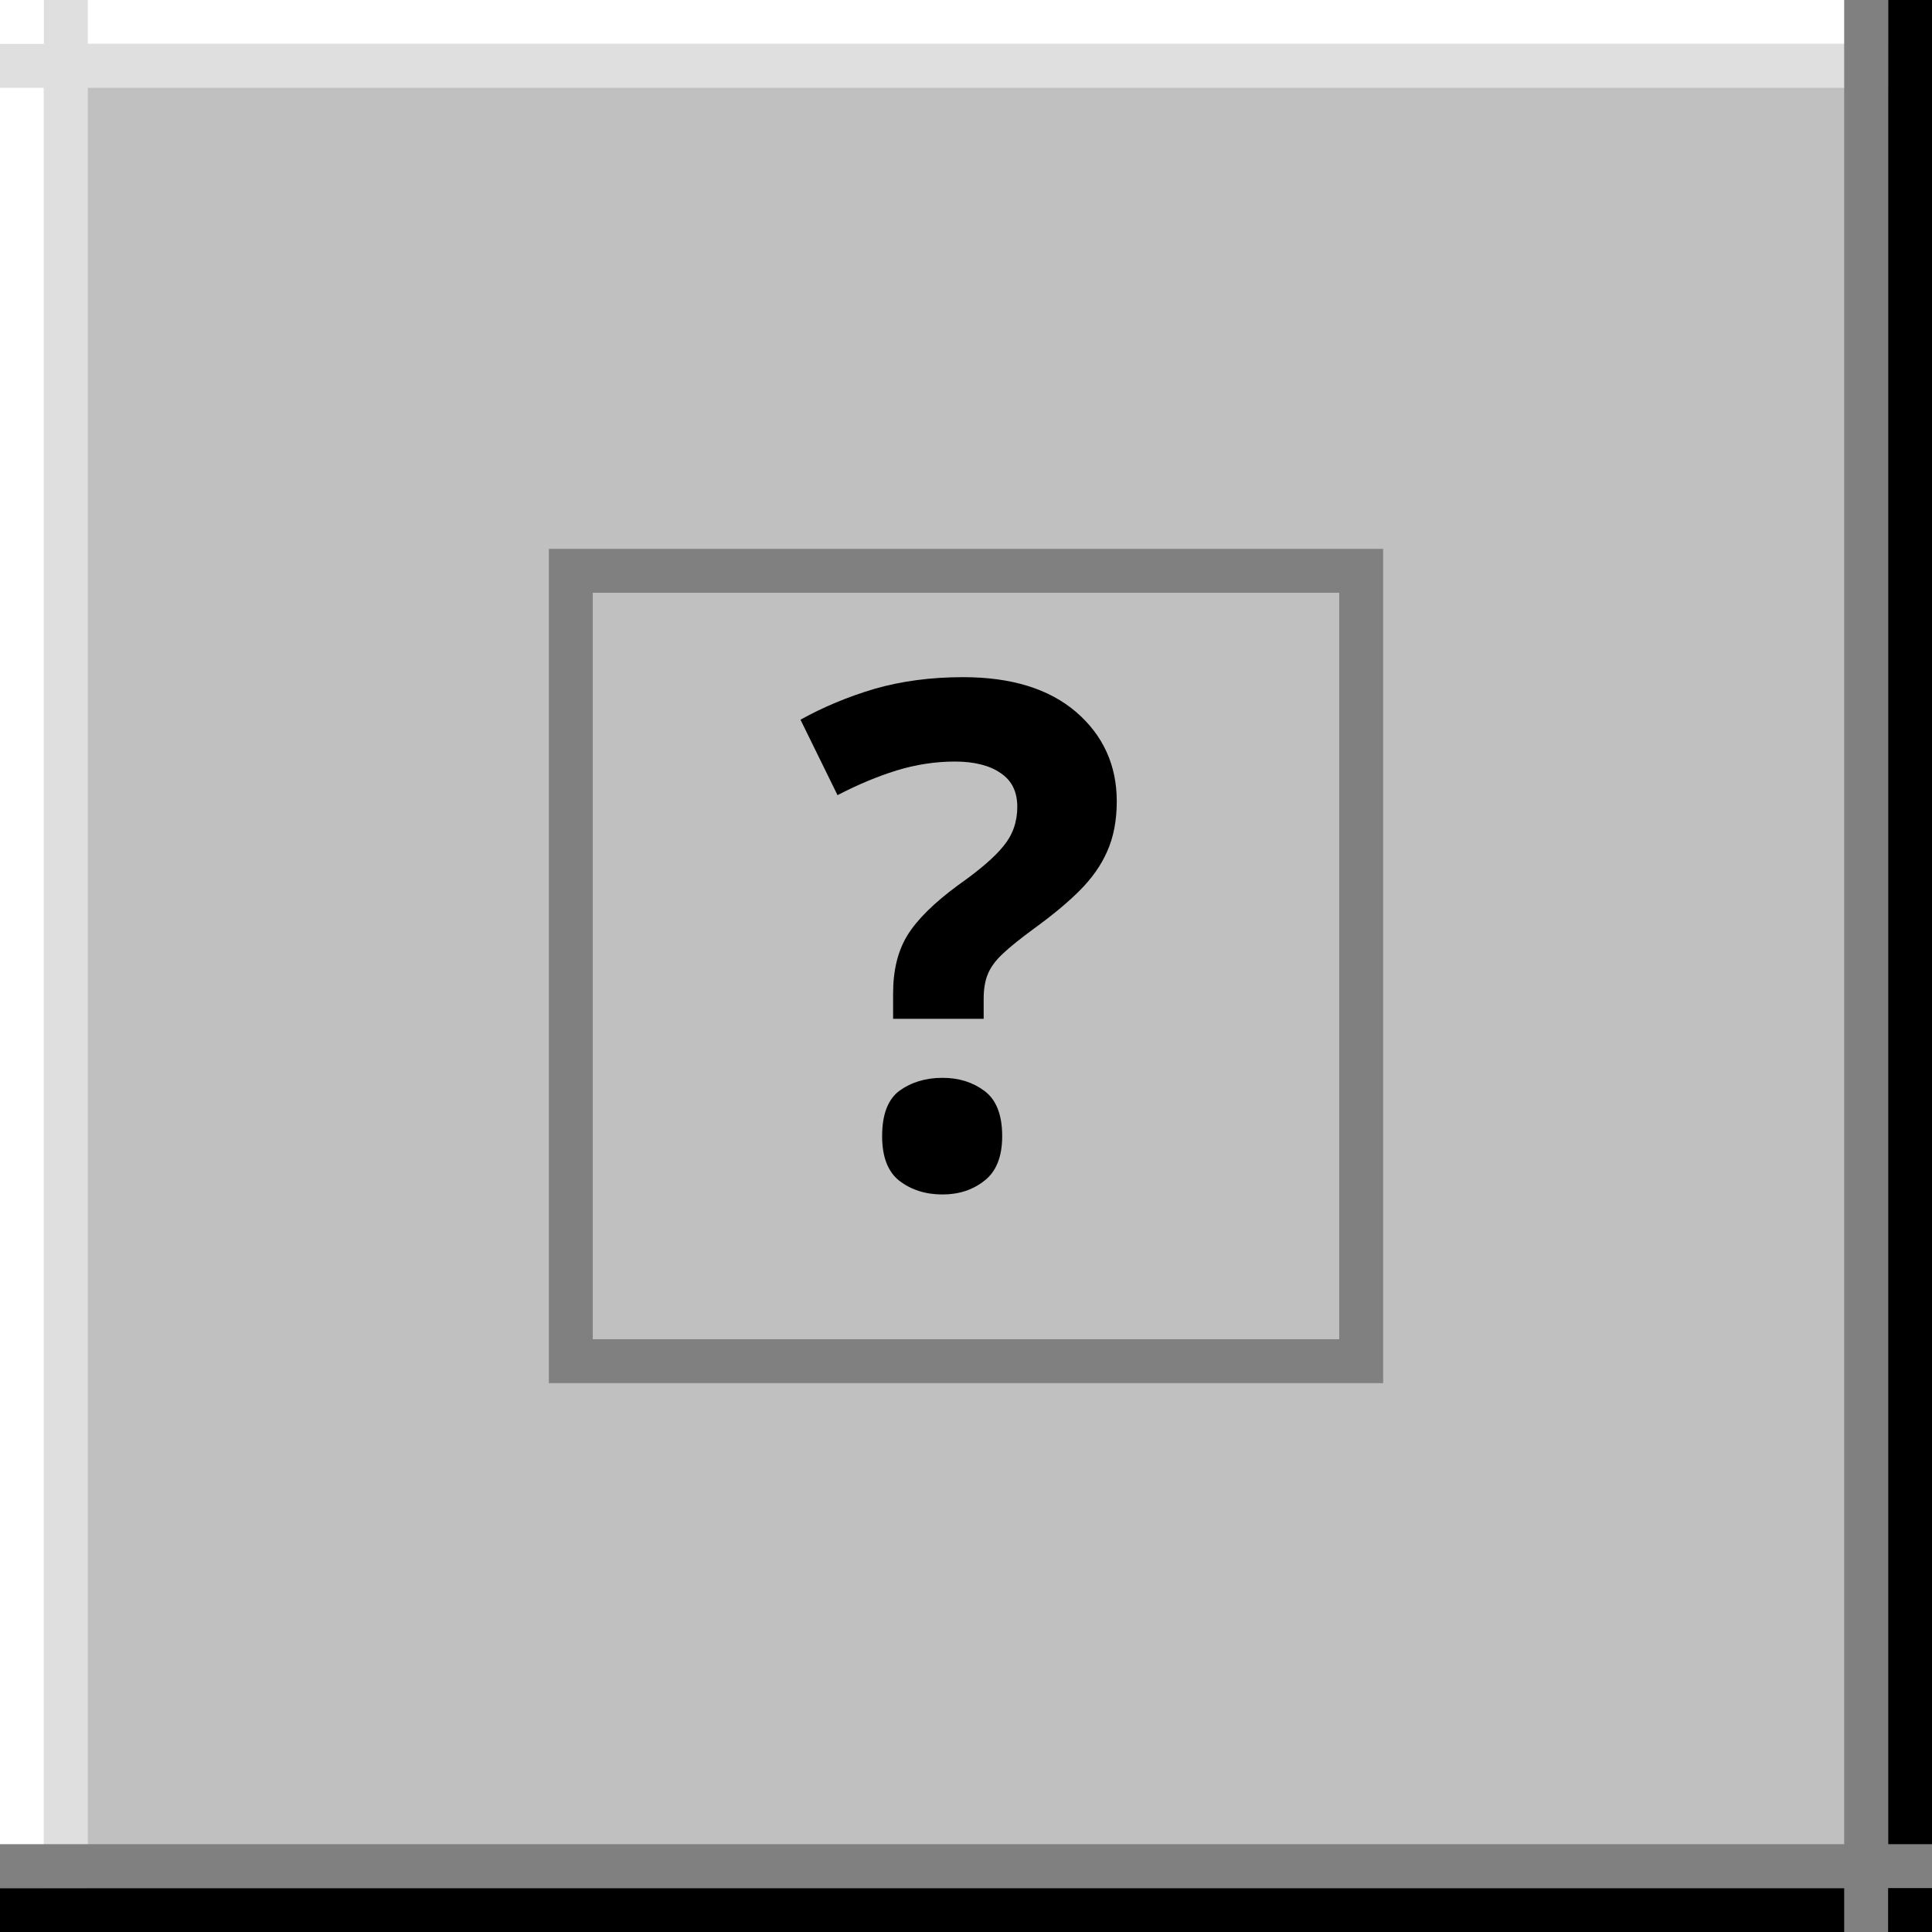
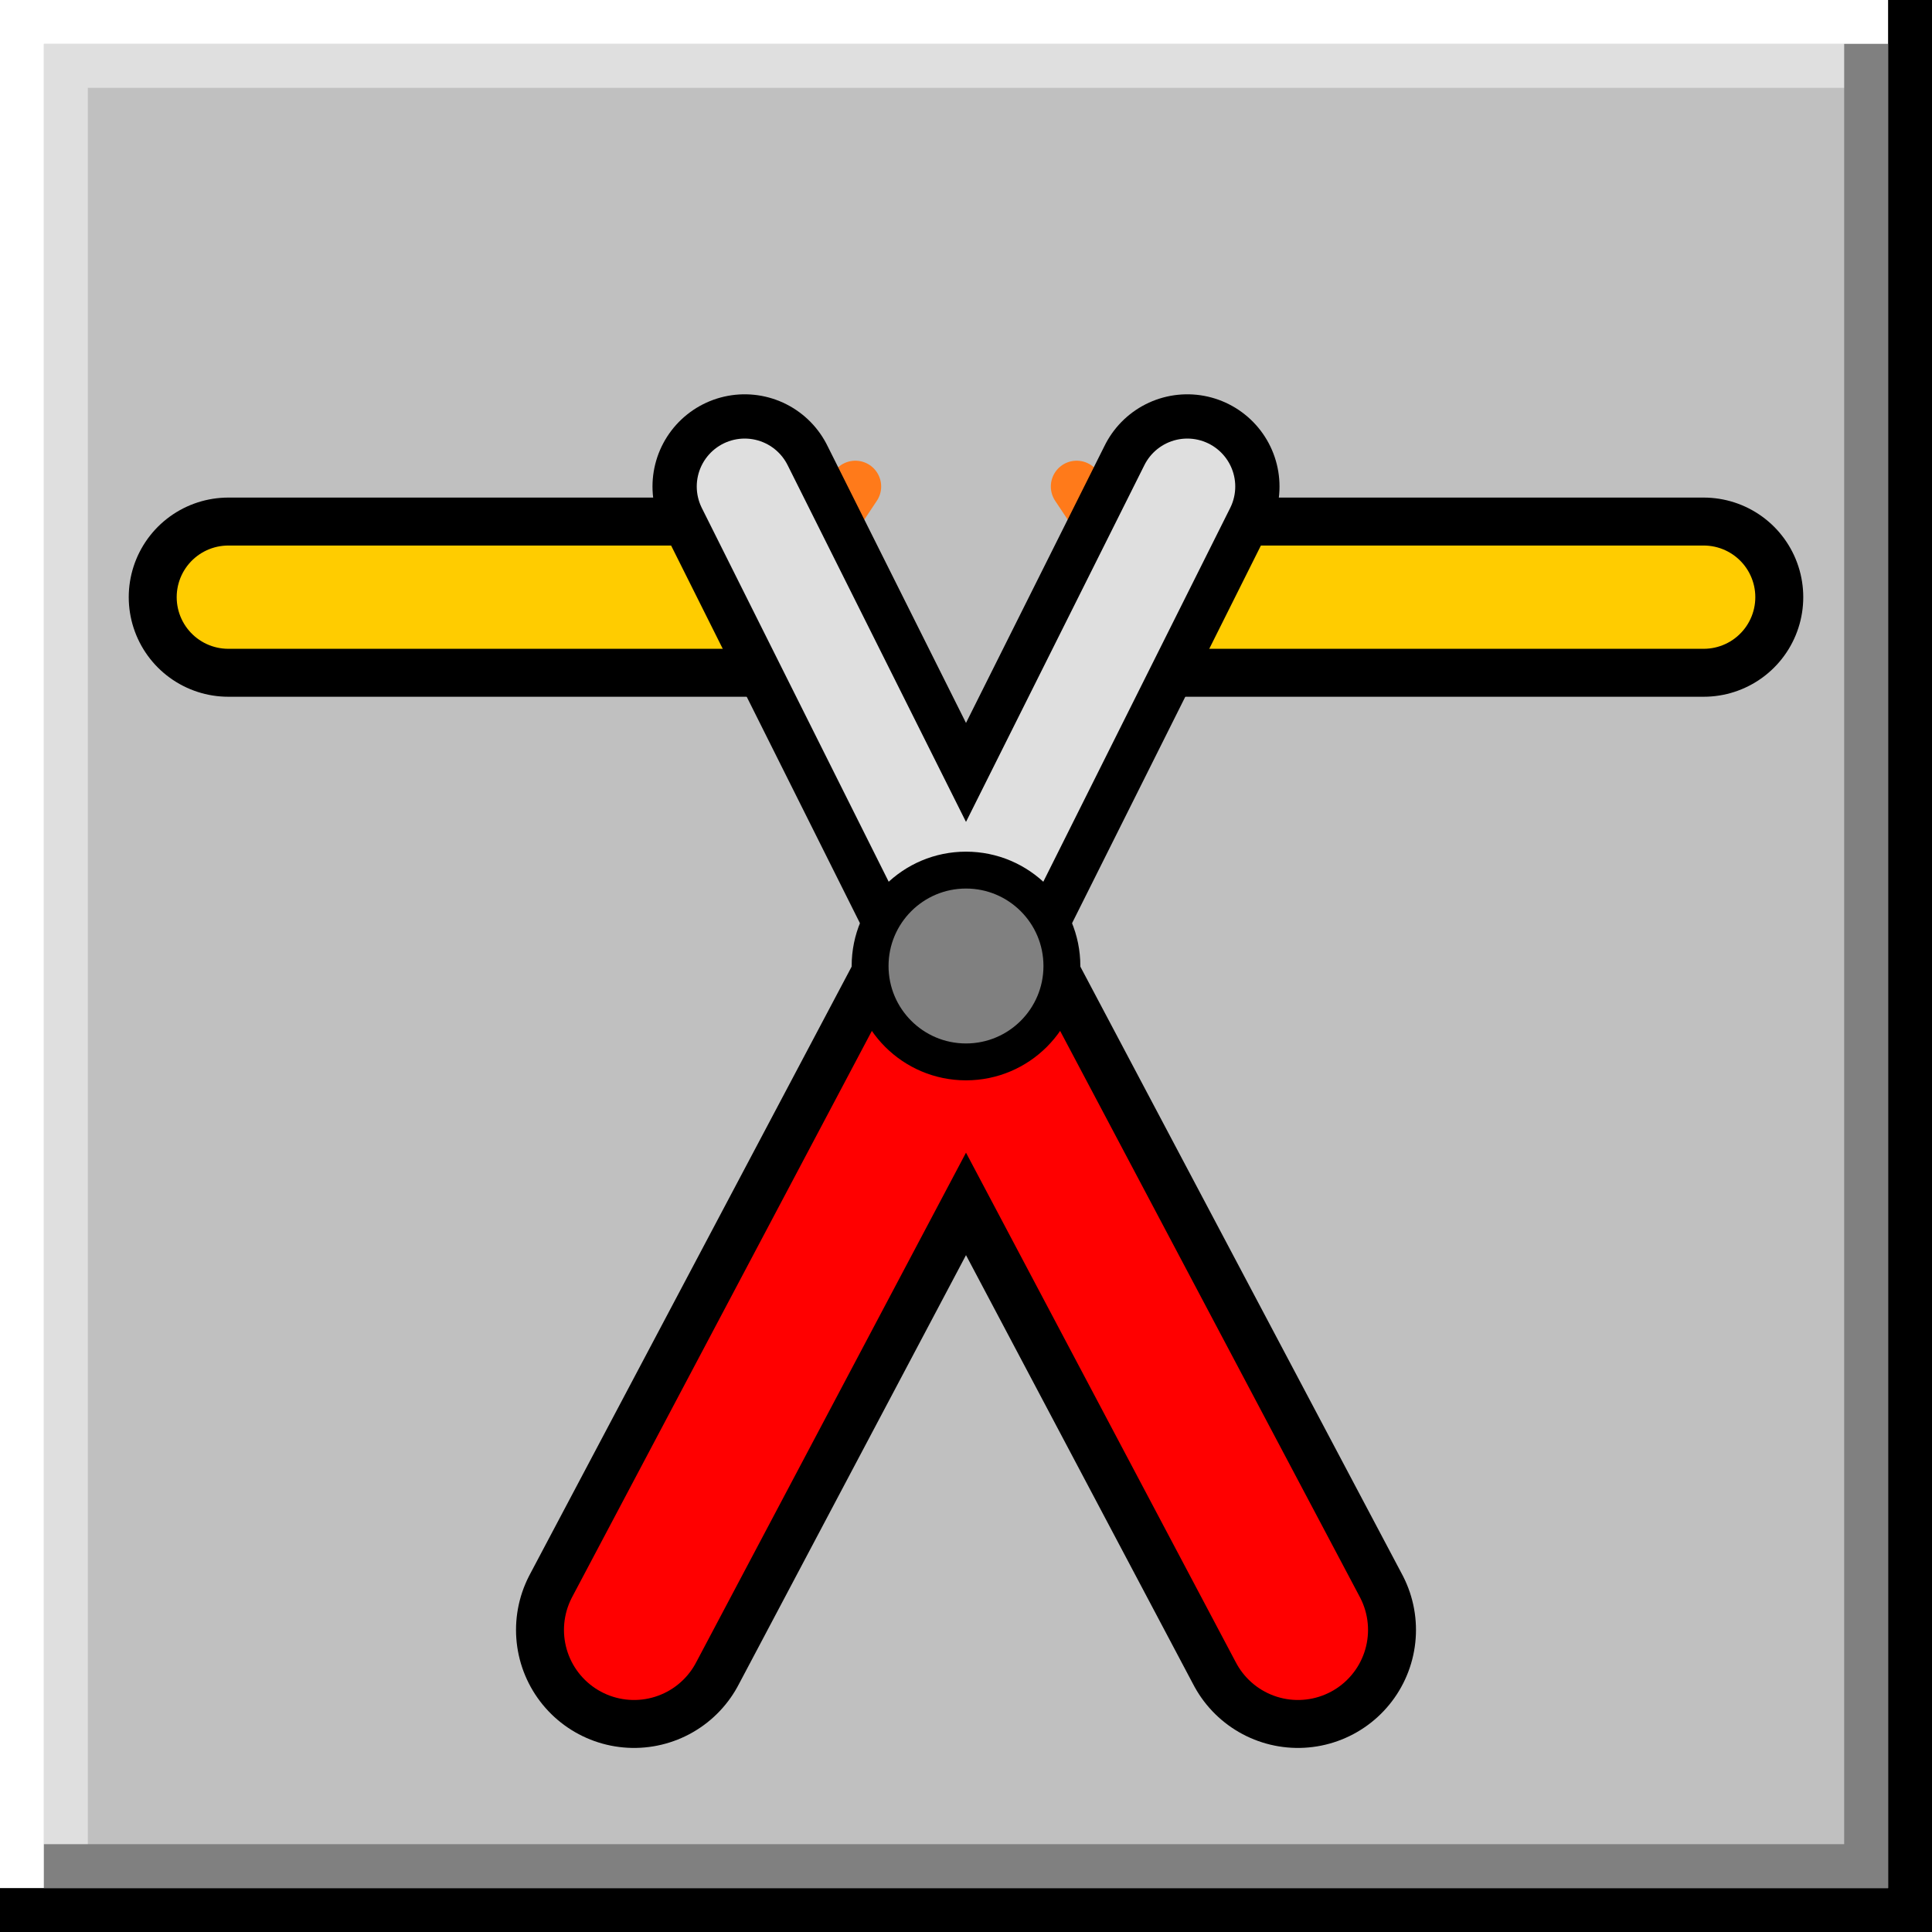
<svg xmlns="http://www.w3.org/2000/svg" viewBox="0 0 44 44">
-   <rect x="0.5" y="0.5" width="43" height="43" fill="#c0c0c0" />
-   <rect x="0" y="0" width="44" height="1" fill="#ffffff" />
-   <rect x="0" y="0" width="1" height="44" fill="#ffffff" />
-   <rect x="0" y="1" width="44" height="1" fill="#dfdfdf" />
-   <rect x="1" y="0" width="1" height="44" fill="#dfdfdf" />
-   <rect x="0" y="43" width="44" height="1" fill="#000000" />
-   <rect x="43" y="0" width="1" height="44" fill="#000000" />
-   <rect x="0" y="42" width="44" height="1" fill="#808080" />
-   <rect x="42" y="0" width="1" height="44" fill="#808080" />
-   <rect x="13" y="13" width="18" height="18" fill="#c0c0c0" />
-   <rect x="13" y="13" width="18" height="18" fill="none" stroke="#808080" stroke-width="1" />
-   <text x="22" y="27" font-family="Tahoma, Verdana, Geneva, sans-serif" font-size="16" font-weight="bold" fill="#000000" text-anchor="middle">?</text>
+   <rect x="0" y="0" width="44" height="44" fill="#c0c0c0" />
+   <path d="M0 0 H44 V1 H1 V44 H0 Z" fill="#ffffff" />
+   <path d="M1 1 H43 V2 H2 V43 H1 Z" fill="#dfdfdf" />
+   <path d="M44 0 V44 H0 V43 H43 V0 Z" fill="#000000" />
+   <path d="M43 1 V43 H1 V42 H42 V1 Z" fill="#808080" />
+   <g transform="translate(22 22) scale(0.84) translate(-22 -22)">
+     <path d="M2 12 H17 M27 12 H42" stroke="#000000" stroke-width="5.4" stroke-linecap="round" />
+     <path d="M2 12 H17 M27 12 H42" stroke="#ffcc00" stroke-width="2.8" stroke-linecap="round" />
+     <path d="M17 12 L19 9 M17 12 L20 14 M27 12 L25 9 M27 12 L24 15" stroke="#ff7a1a" stroke-width="1.4" stroke-linecap="round" />
+     <path d="M22 21 L16 9 M22 21 L28 9" stroke="#000000" stroke-width="5" stroke-linecap="round" />
+     <path d="M22 21 L16 9 M22 21 L28 9" stroke="#dfdfdf" stroke-width="2.6" stroke-linecap="round" />
+     <path d="M22 23 L13 40 M22 23 L31 40" stroke="#000000" stroke-width="6.4" stroke-linecap="round" />
+     <path d="M22 23 L13 40 M22 23 L31 40" stroke="#ff0000" stroke-width="3.8" stroke-linecap="round" />
+     <circle cx="22" cy="22" r="2.6" fill="#808080" stroke="#000000" />
+   </g>
</svg>
